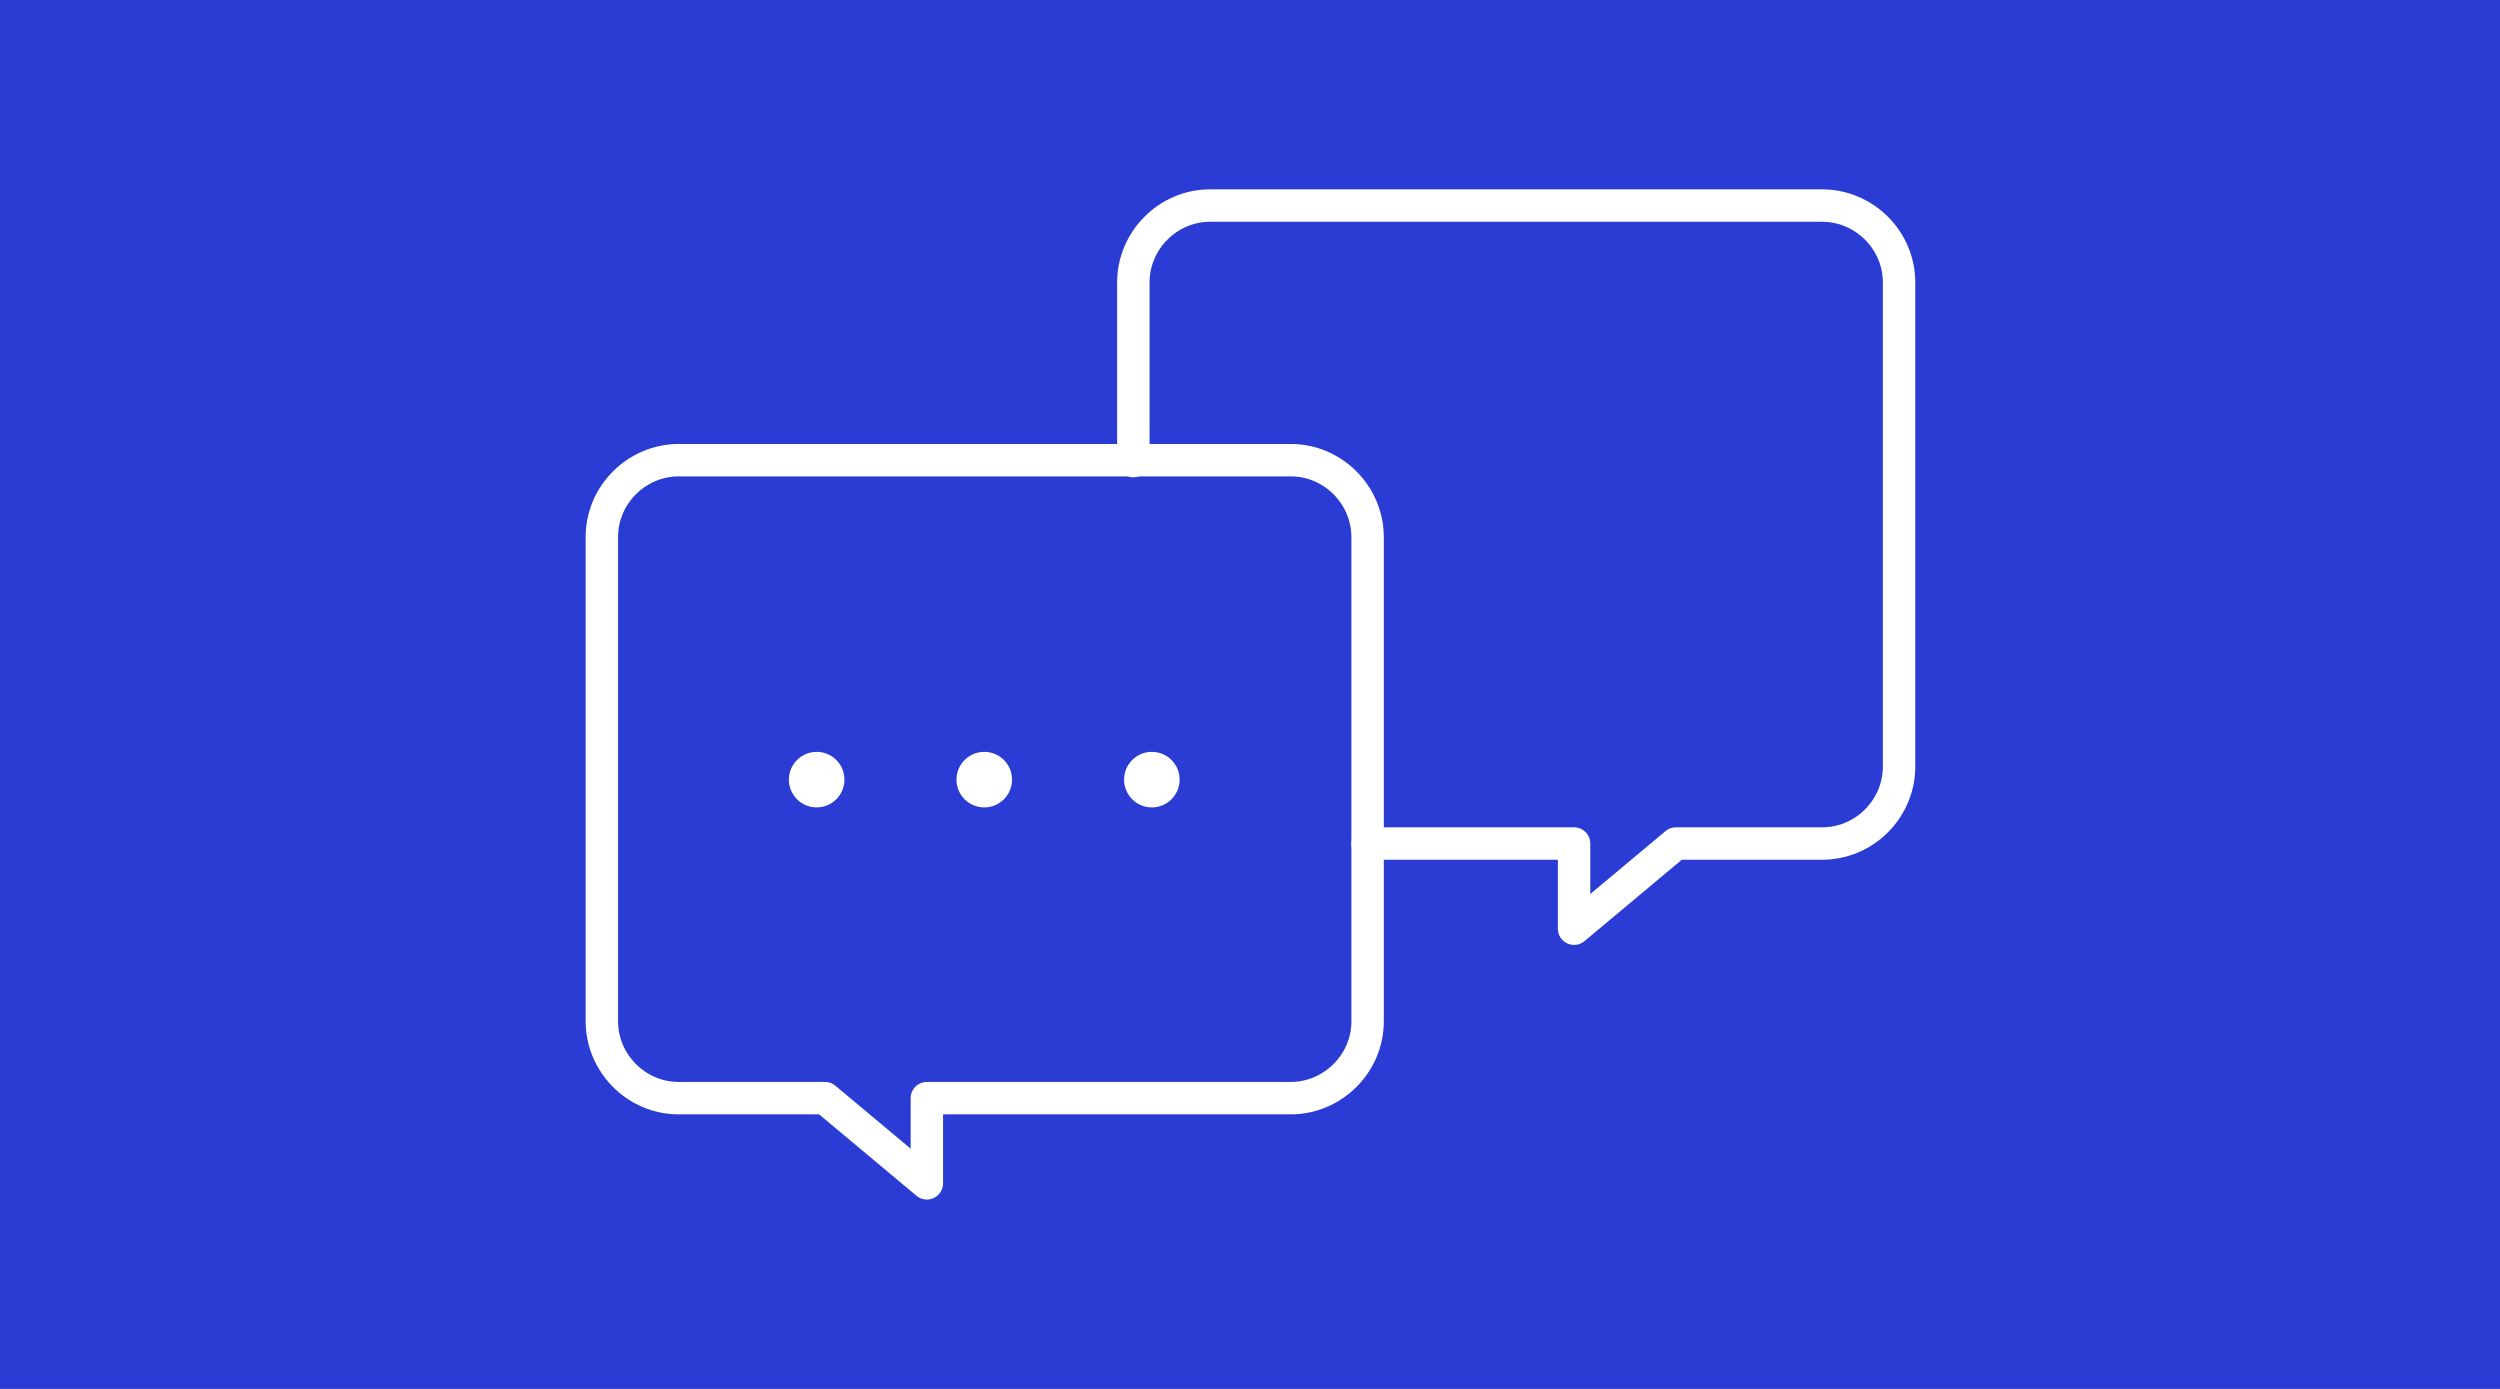
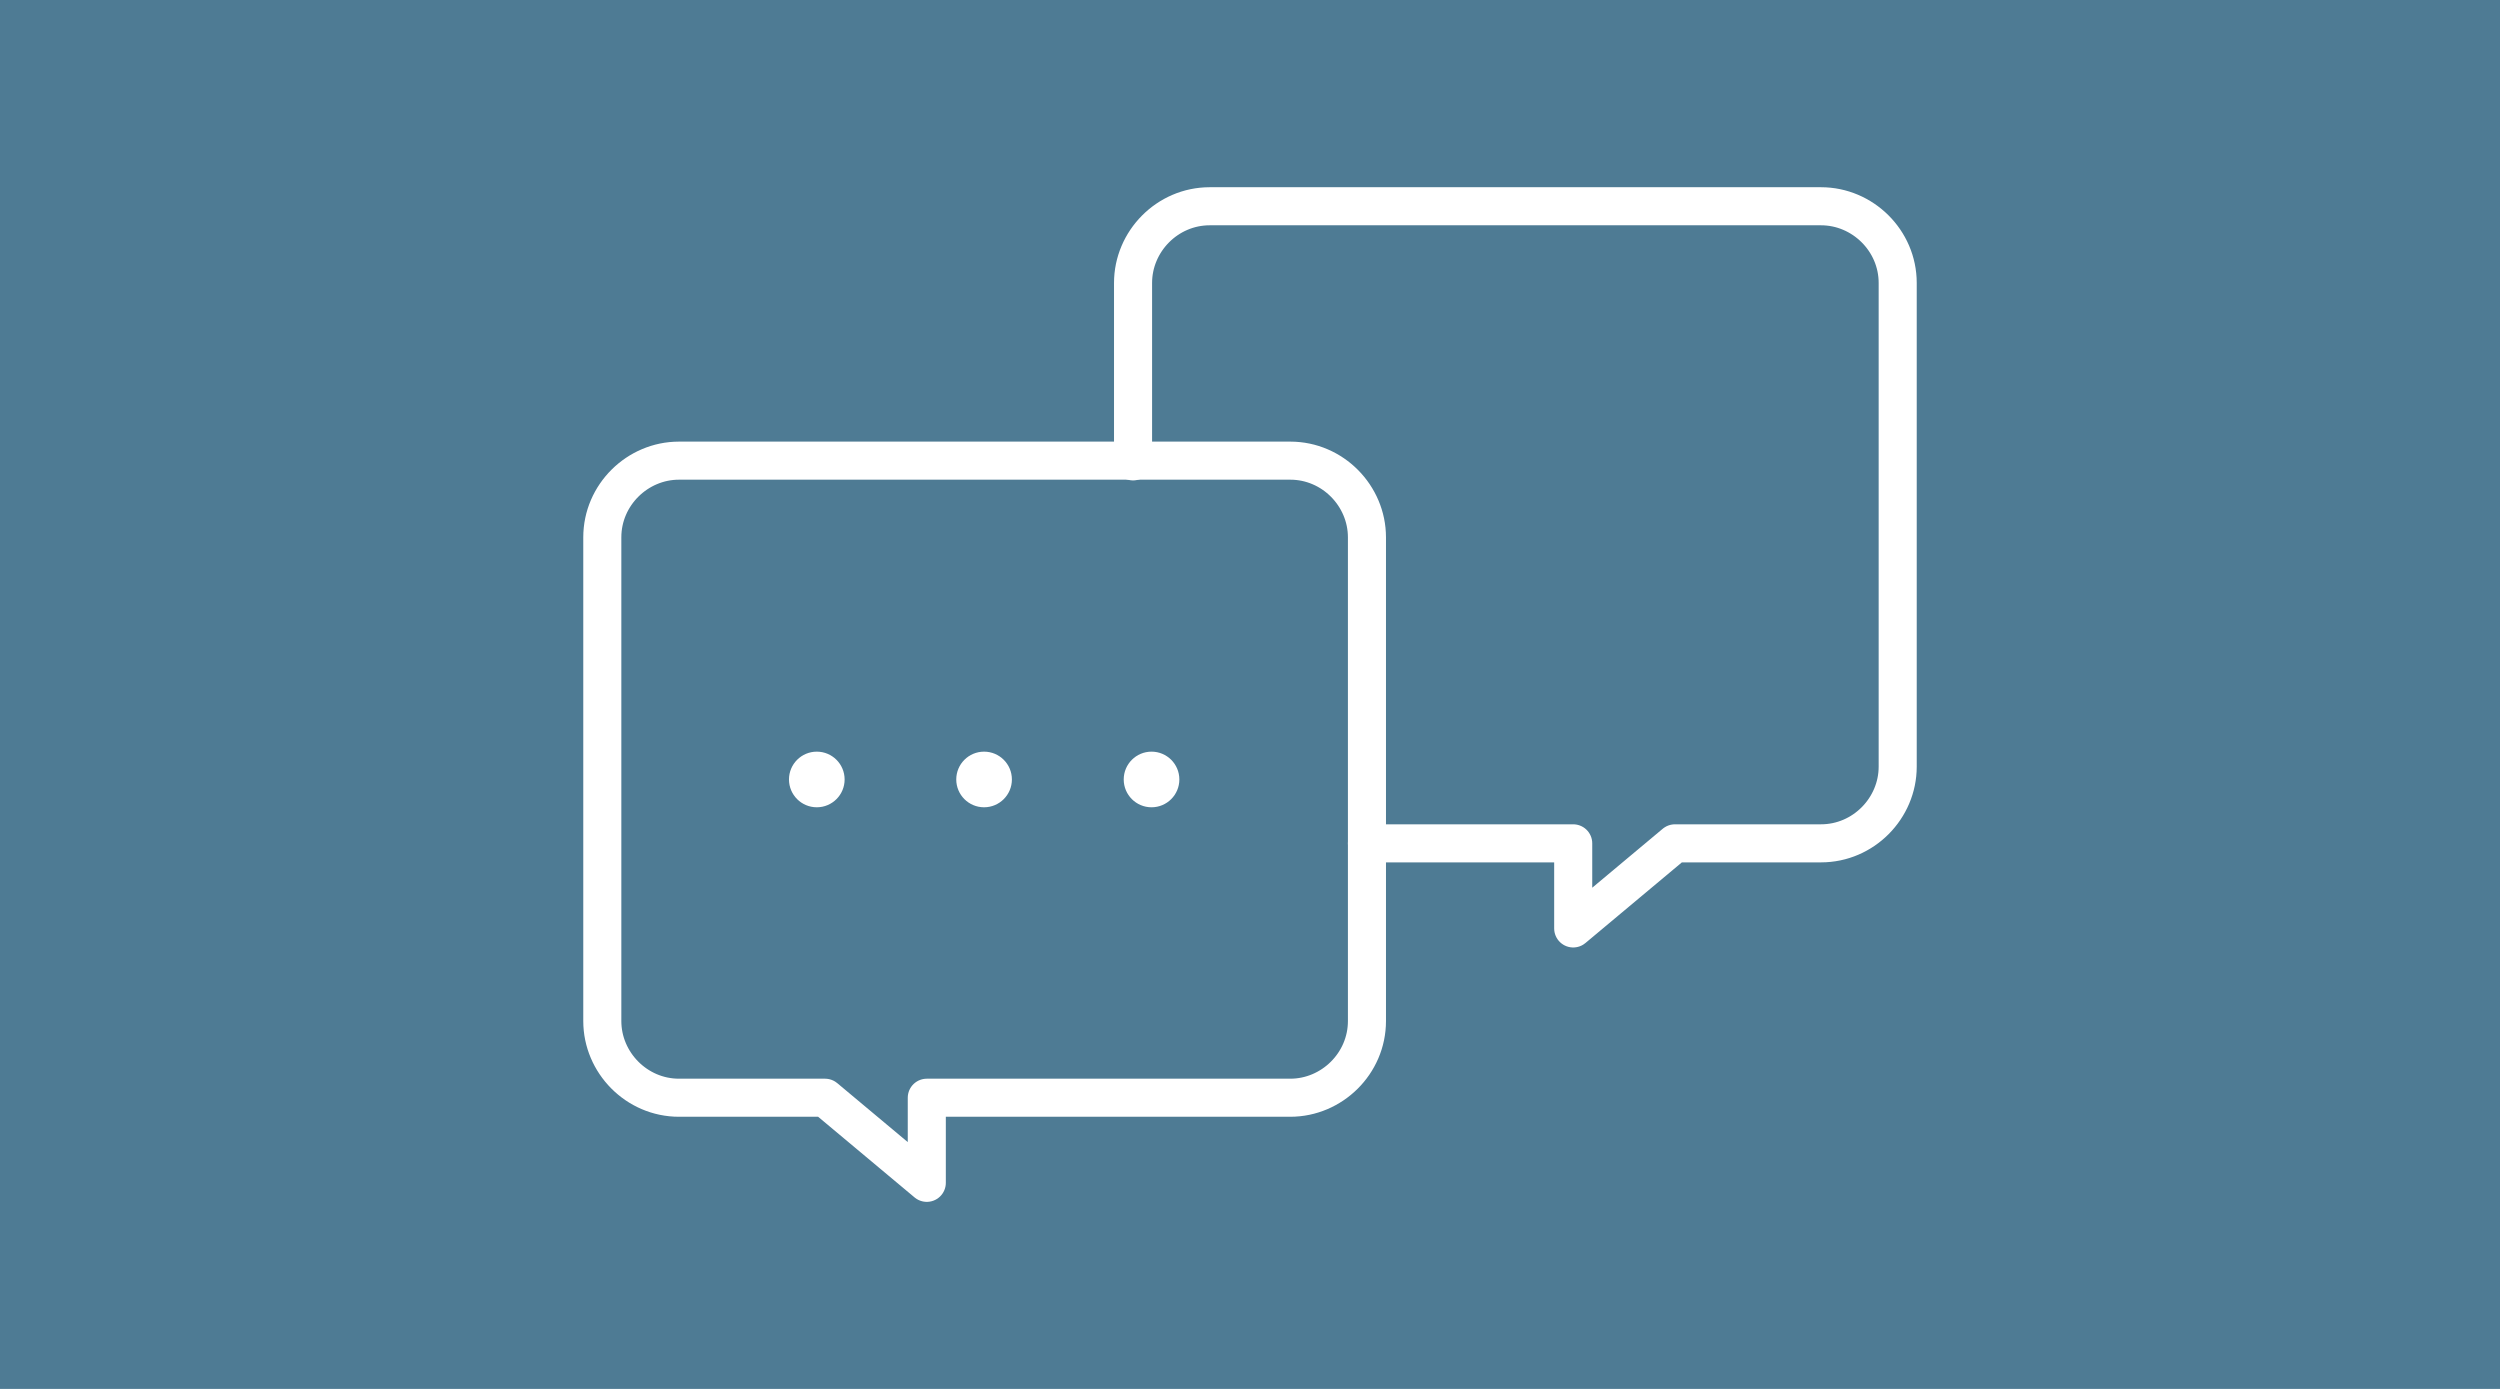
- <svg xmlns="http://www.w3.org/2000/svg" version="1.1" id="Ebene_1" x="0px" y="0px" viewBox="0 0 270 150" style="enable-background:new 0 0 270 150;" xml:space="preserve">
-   <style type="text/css">
- 	.st0{fill-rule:evenodd;clip-rule:evenodd;fill:#2A3CD4;}
- 	.st1{fill:none;stroke:#FFFFFF;stroke-width:3.5;stroke-linecap:round;stroke-linejoin:round;stroke-miterlimit:10;}
- 	.st2{fill:#FFFFFF;}
- </style>
-   <rect id="icon_brainstorming" class="st0" width="270" height="150" />
+ <svg xmlns="http://www.w3.org/2000/svg" id="Layer_1" version="1.1" viewBox="0 0 1366 758.9">
+   <defs>
+     <style>
+       .st0 {
+         fill: #4e7b94;
+       }
+ 
+       .st1 {
+         fill: #fff;
+       }
+ 
+       .st2 {
+         fill: none;
+         stroke: #fff;
+         stroke-linecap: round;
+         stroke-linejoin: round;
+         stroke-width: 20.8px;
+       }
+     </style>
+   </defs>
+   <rect id="icon_textCommenting" class="st0" width="1366" height="758.9" />
  <g>
+     <path class="st2" d="M619.1,252.1v-97.5c0-22.7,18.7-41.9,41.9-41.9h334c22.7,0,41.9,18.7,41.9,41.9v264.3c0,22.7-18.7,41.9-41.9,41.9h-79.8l-55.6,46.5v-46.5h-112.7" />
+     <path class="st2" d="M450.8,599.8l55.6,46.5v-46.5h198.6c22.7,0,41.9-18.7,41.9-41.9v-264.3c0-22.7-18.7-41.9-41.9-41.9h-334c-22.7,0-41.9,18.7-41.9,41.9v264.3c0,22.7,18.7,41.9,41.9,41.9,0,0,79.8,0,79.8,0Z" />
    <g>
-       <path class="st1" d="M122.4,49.8V30.5c0-4.5,3.7-8.3,8.3-8.3h66.1c4.5,0,8.3,3.7,8.3,8.3v52.3c0,4.5-3.7,8.3-8.3,8.3h-15.8    l-11,9.2v-9.2h-22.3" />
-     </g>
-     <path class="st1" d="M89.1,118.6l11,9.2v-9.2h39.3c4.5,0,8.3-3.7,8.3-8.3V58c0-4.5-3.7-8.3-8.3-8.3H73.3c-4.5,0-8.3,3.7-8.3,8.3   v52.3c0,4.5,3.7,8.3,8.3,8.3H89.1z" />
-     <g>
-       <circle class="st2" cx="124.4" cy="84.2" r="3" />
-       <circle class="st2" cx="106.3" cy="84.2" r="3" />
-       <circle class="st2" cx="88.2" cy="84.2" r="3" />
+       <circle class="st1" cx="629.2" cy="425.9" r="15.2" />
+       <circle class="st1" cx="537.7" cy="425.9" r="15.2" />
+       <circle class="st1" cx="446.3" cy="425.9" r="15.2" />
    </g>
  </g>
</svg>
